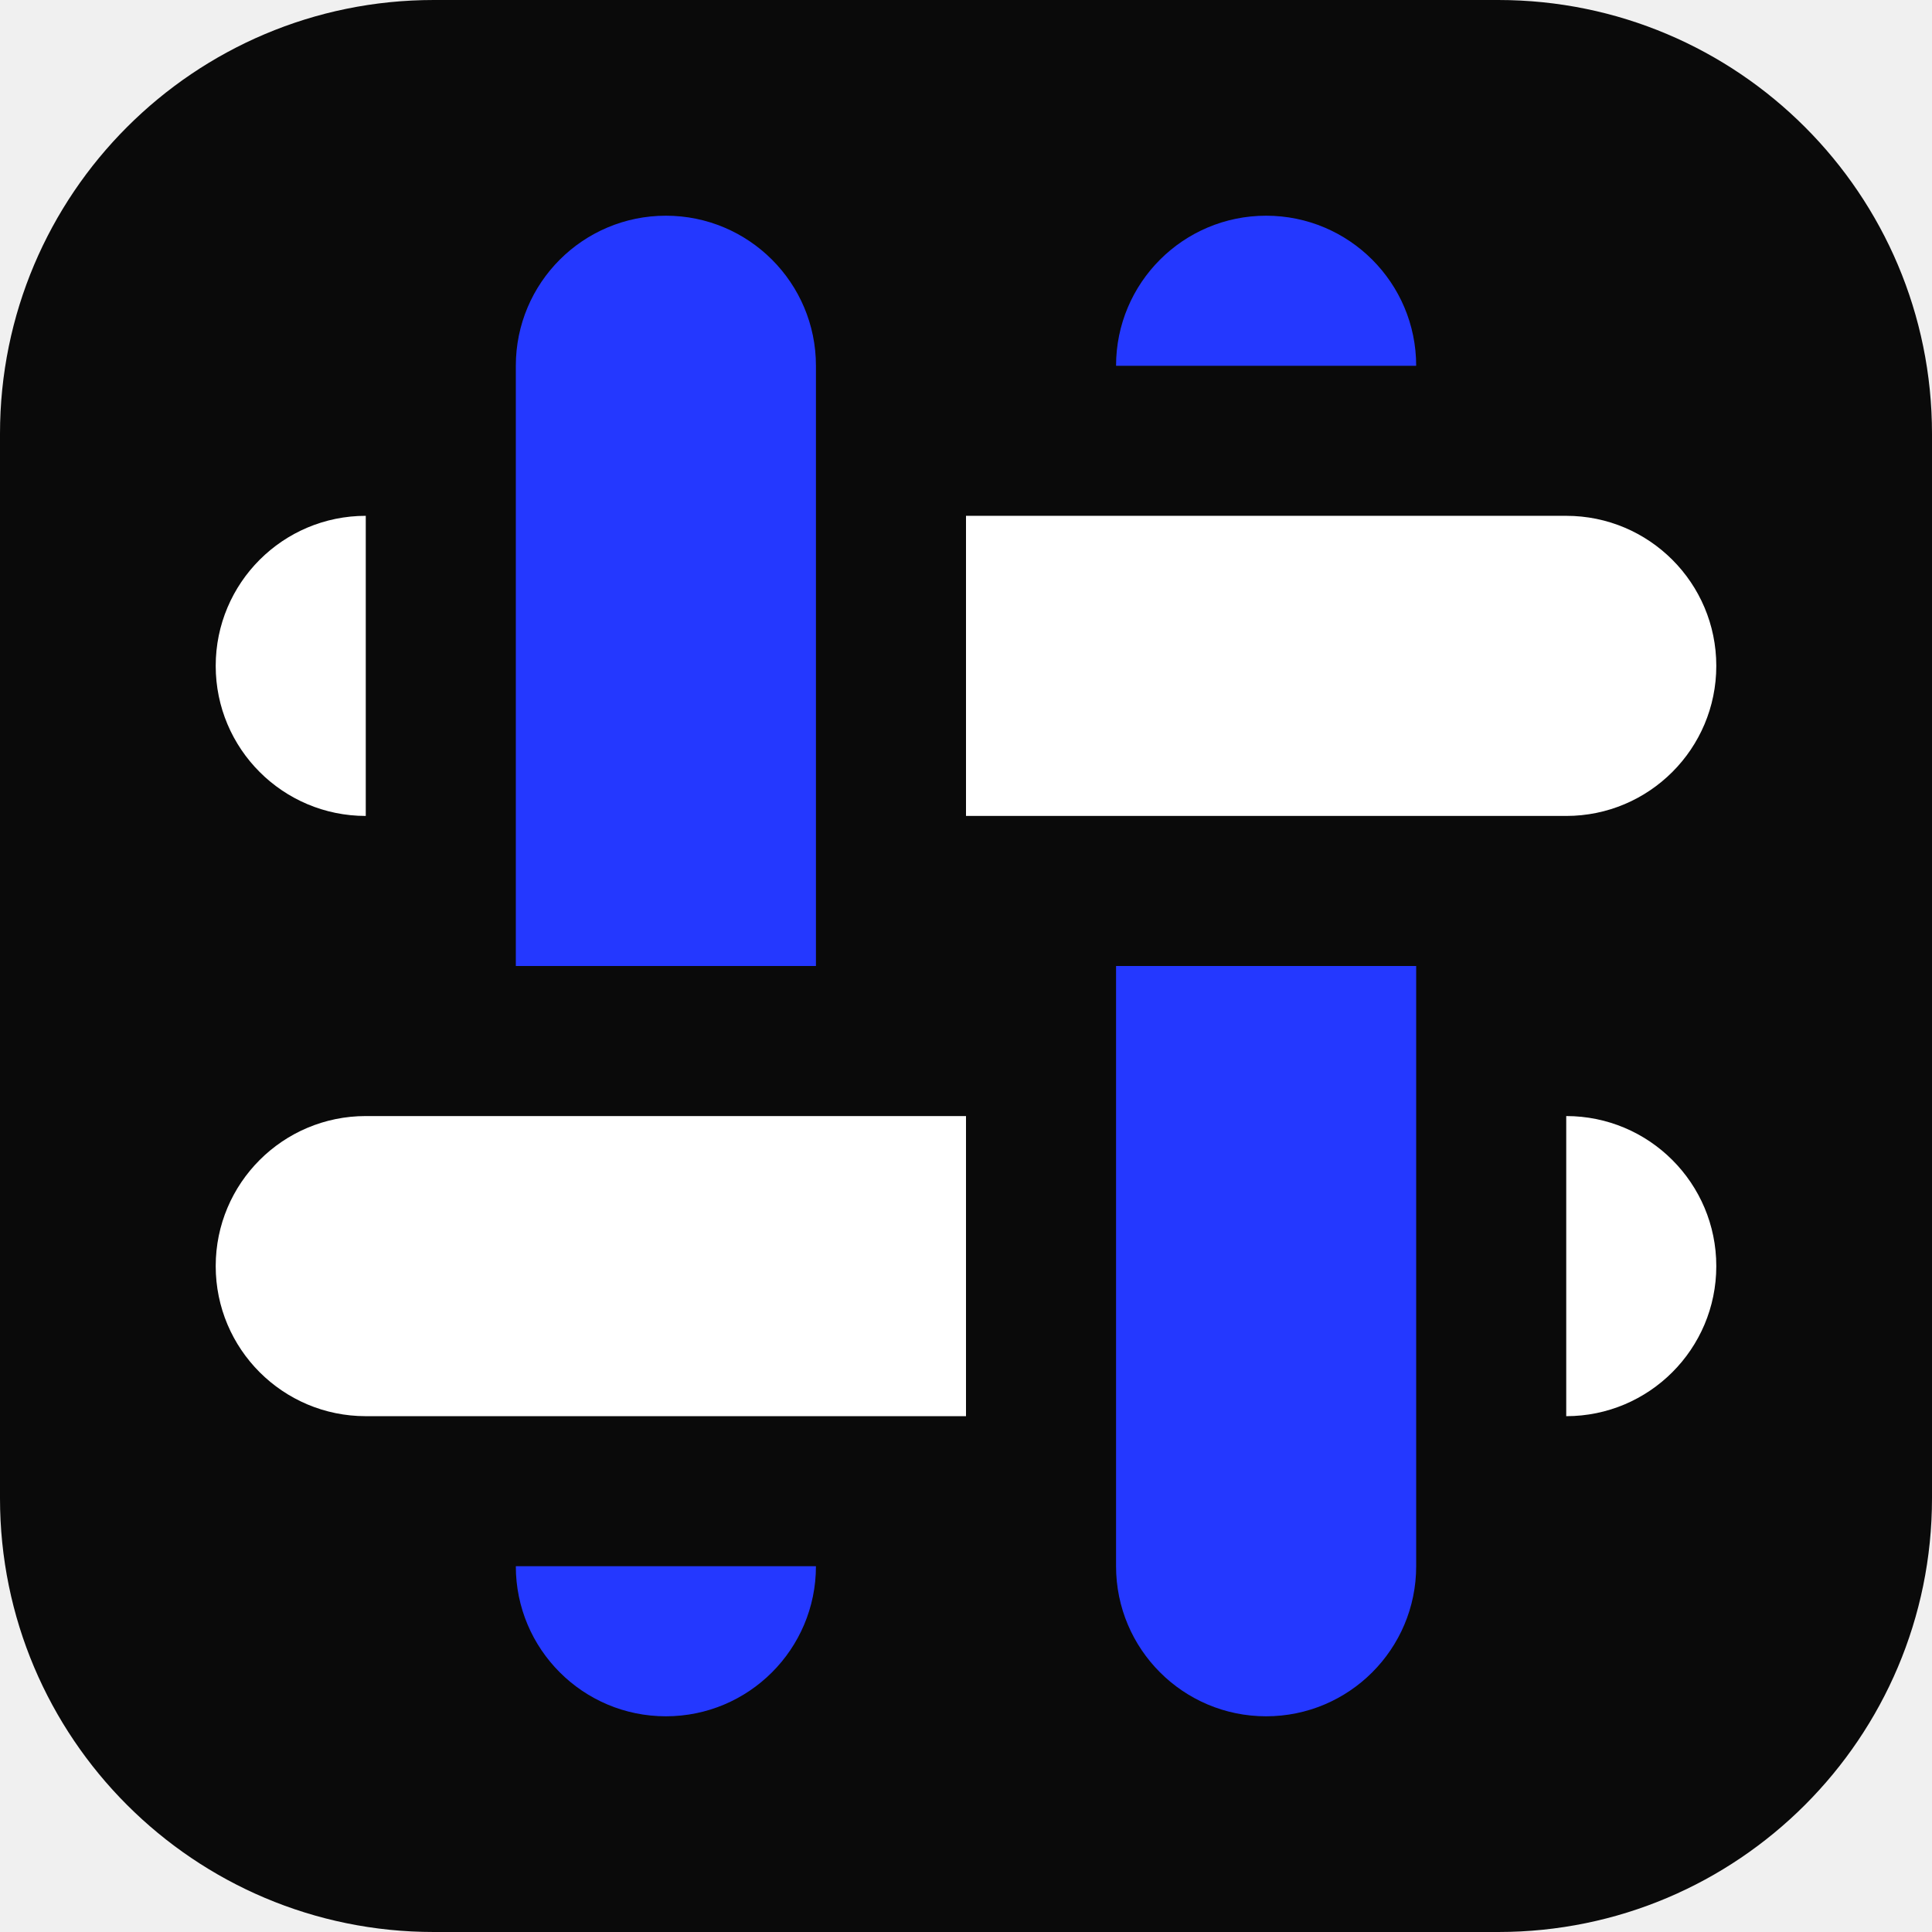
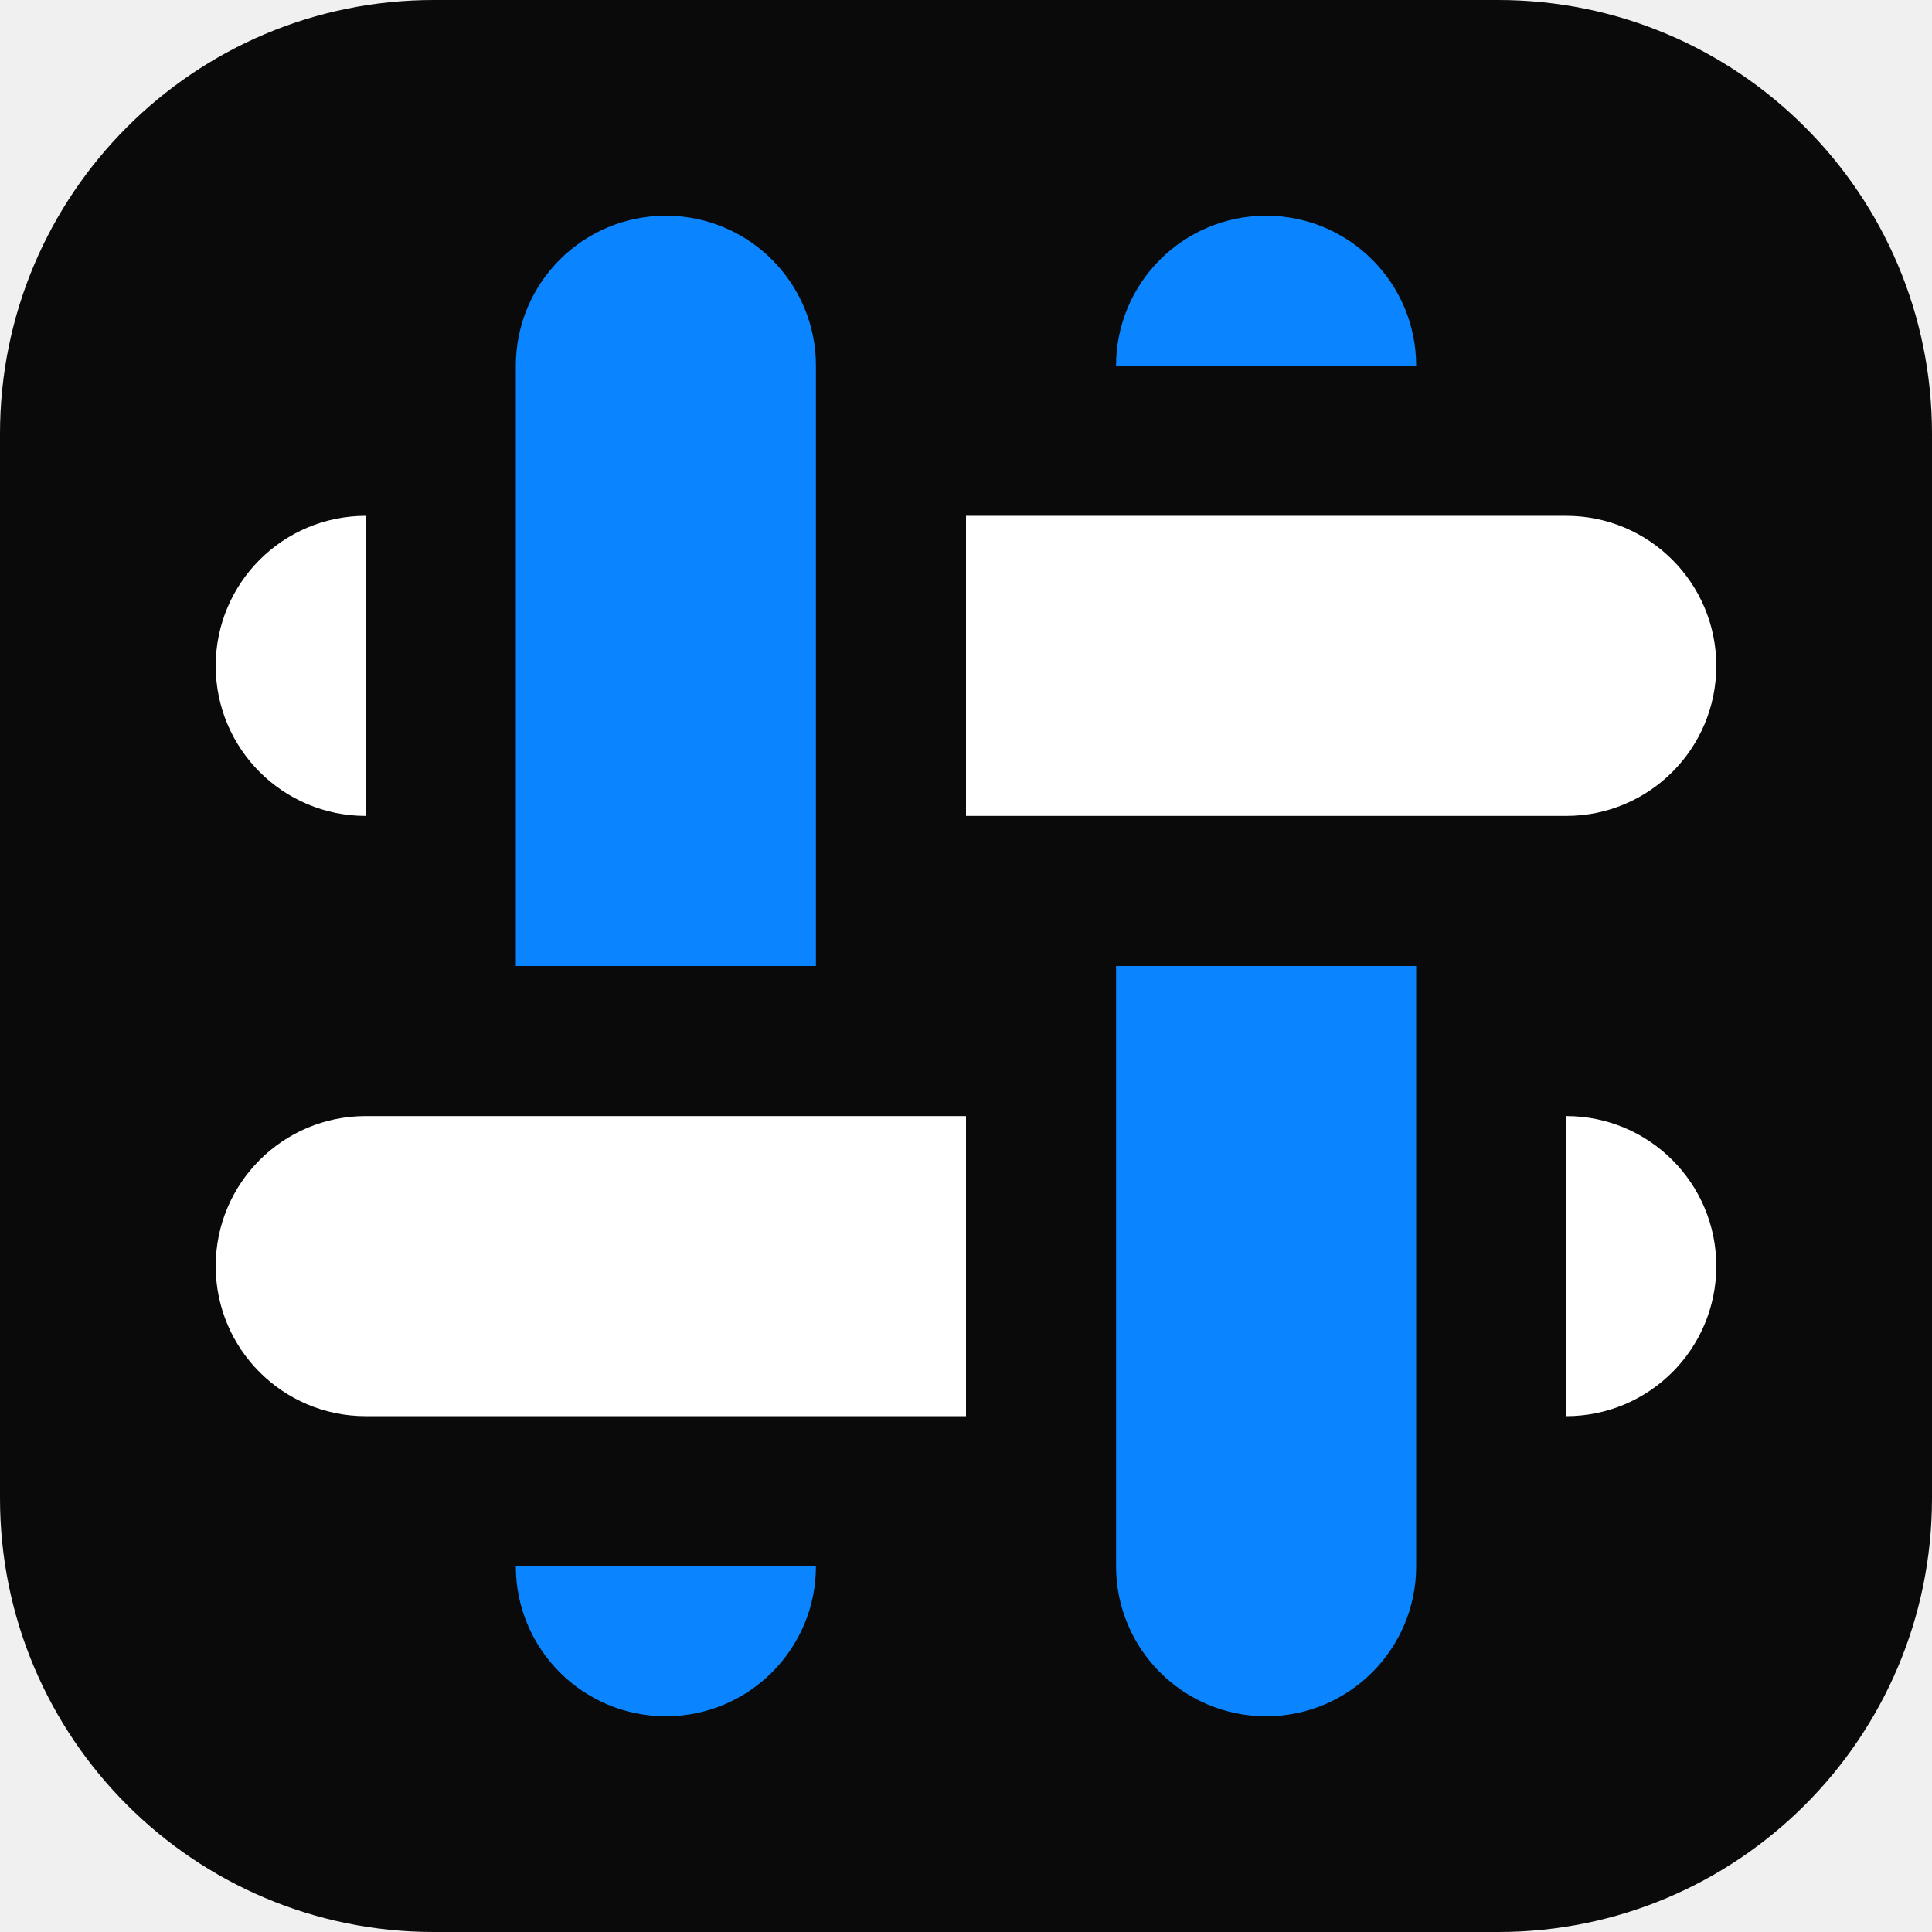
<svg xmlns="http://www.w3.org/2000/svg" viewBox="100 100 824 824" role="img" aria-label="LibreWeave">
-   <style>.s{fill:#0A0A0A}.i{fill:#FFFFFF}.t{fill:#2438FF}@media (prefers-color-scheme:dark){.s{fill:#FFFFFF}.i{fill:#0A0A0A}.t{fill:#0F2BFF}}</style>
+   <style>.s{fill:#0A0A0A}.i{fill:#FFFFFF}.t{fill:#0A84FF}@media (prefers-color-scheme:dark){.s{fill:#FFFFFF}.i{fill:#0A0A0A}.t{fill:#0066CC}}</style>
  <rect x="100" y="100" width="824" height="824" rx="185" class="s" />
  <path d="M256 320L256 320L256 320L256 448L256 448A64 64 0 0 1 256 320Z" class="i" />
  <path d="M512 320L768 320A64 64 0 0 1 768 448L512 448L512 448Z" class="i" />
  <path d="M256 576L512 576L512 576L512 704L256 704A64 64 0 0 1 256 576Z" class="i" />
  <path d="M768 576L768 576A64 64 0 0 1 768 704L768 704L768 704Z" class="i" />
  <path d="M320 256L320 512L320 512L448 512L448 256A64 64 0 0 0 320 256Z" class="t" />
  <path d="M320 768L320 768A64 64 0 0 0 448 768L448 768L448 768Z" class="t" />
  <path d="M576 256L576 256L576 256L704 256L704 256A64 64 0 0 0 576 256Z" class="t" />
  <path d="M576 512L576 768A64 64 0 0 0 704 768L704 512L704 512Z" class="t" />
</svg>
